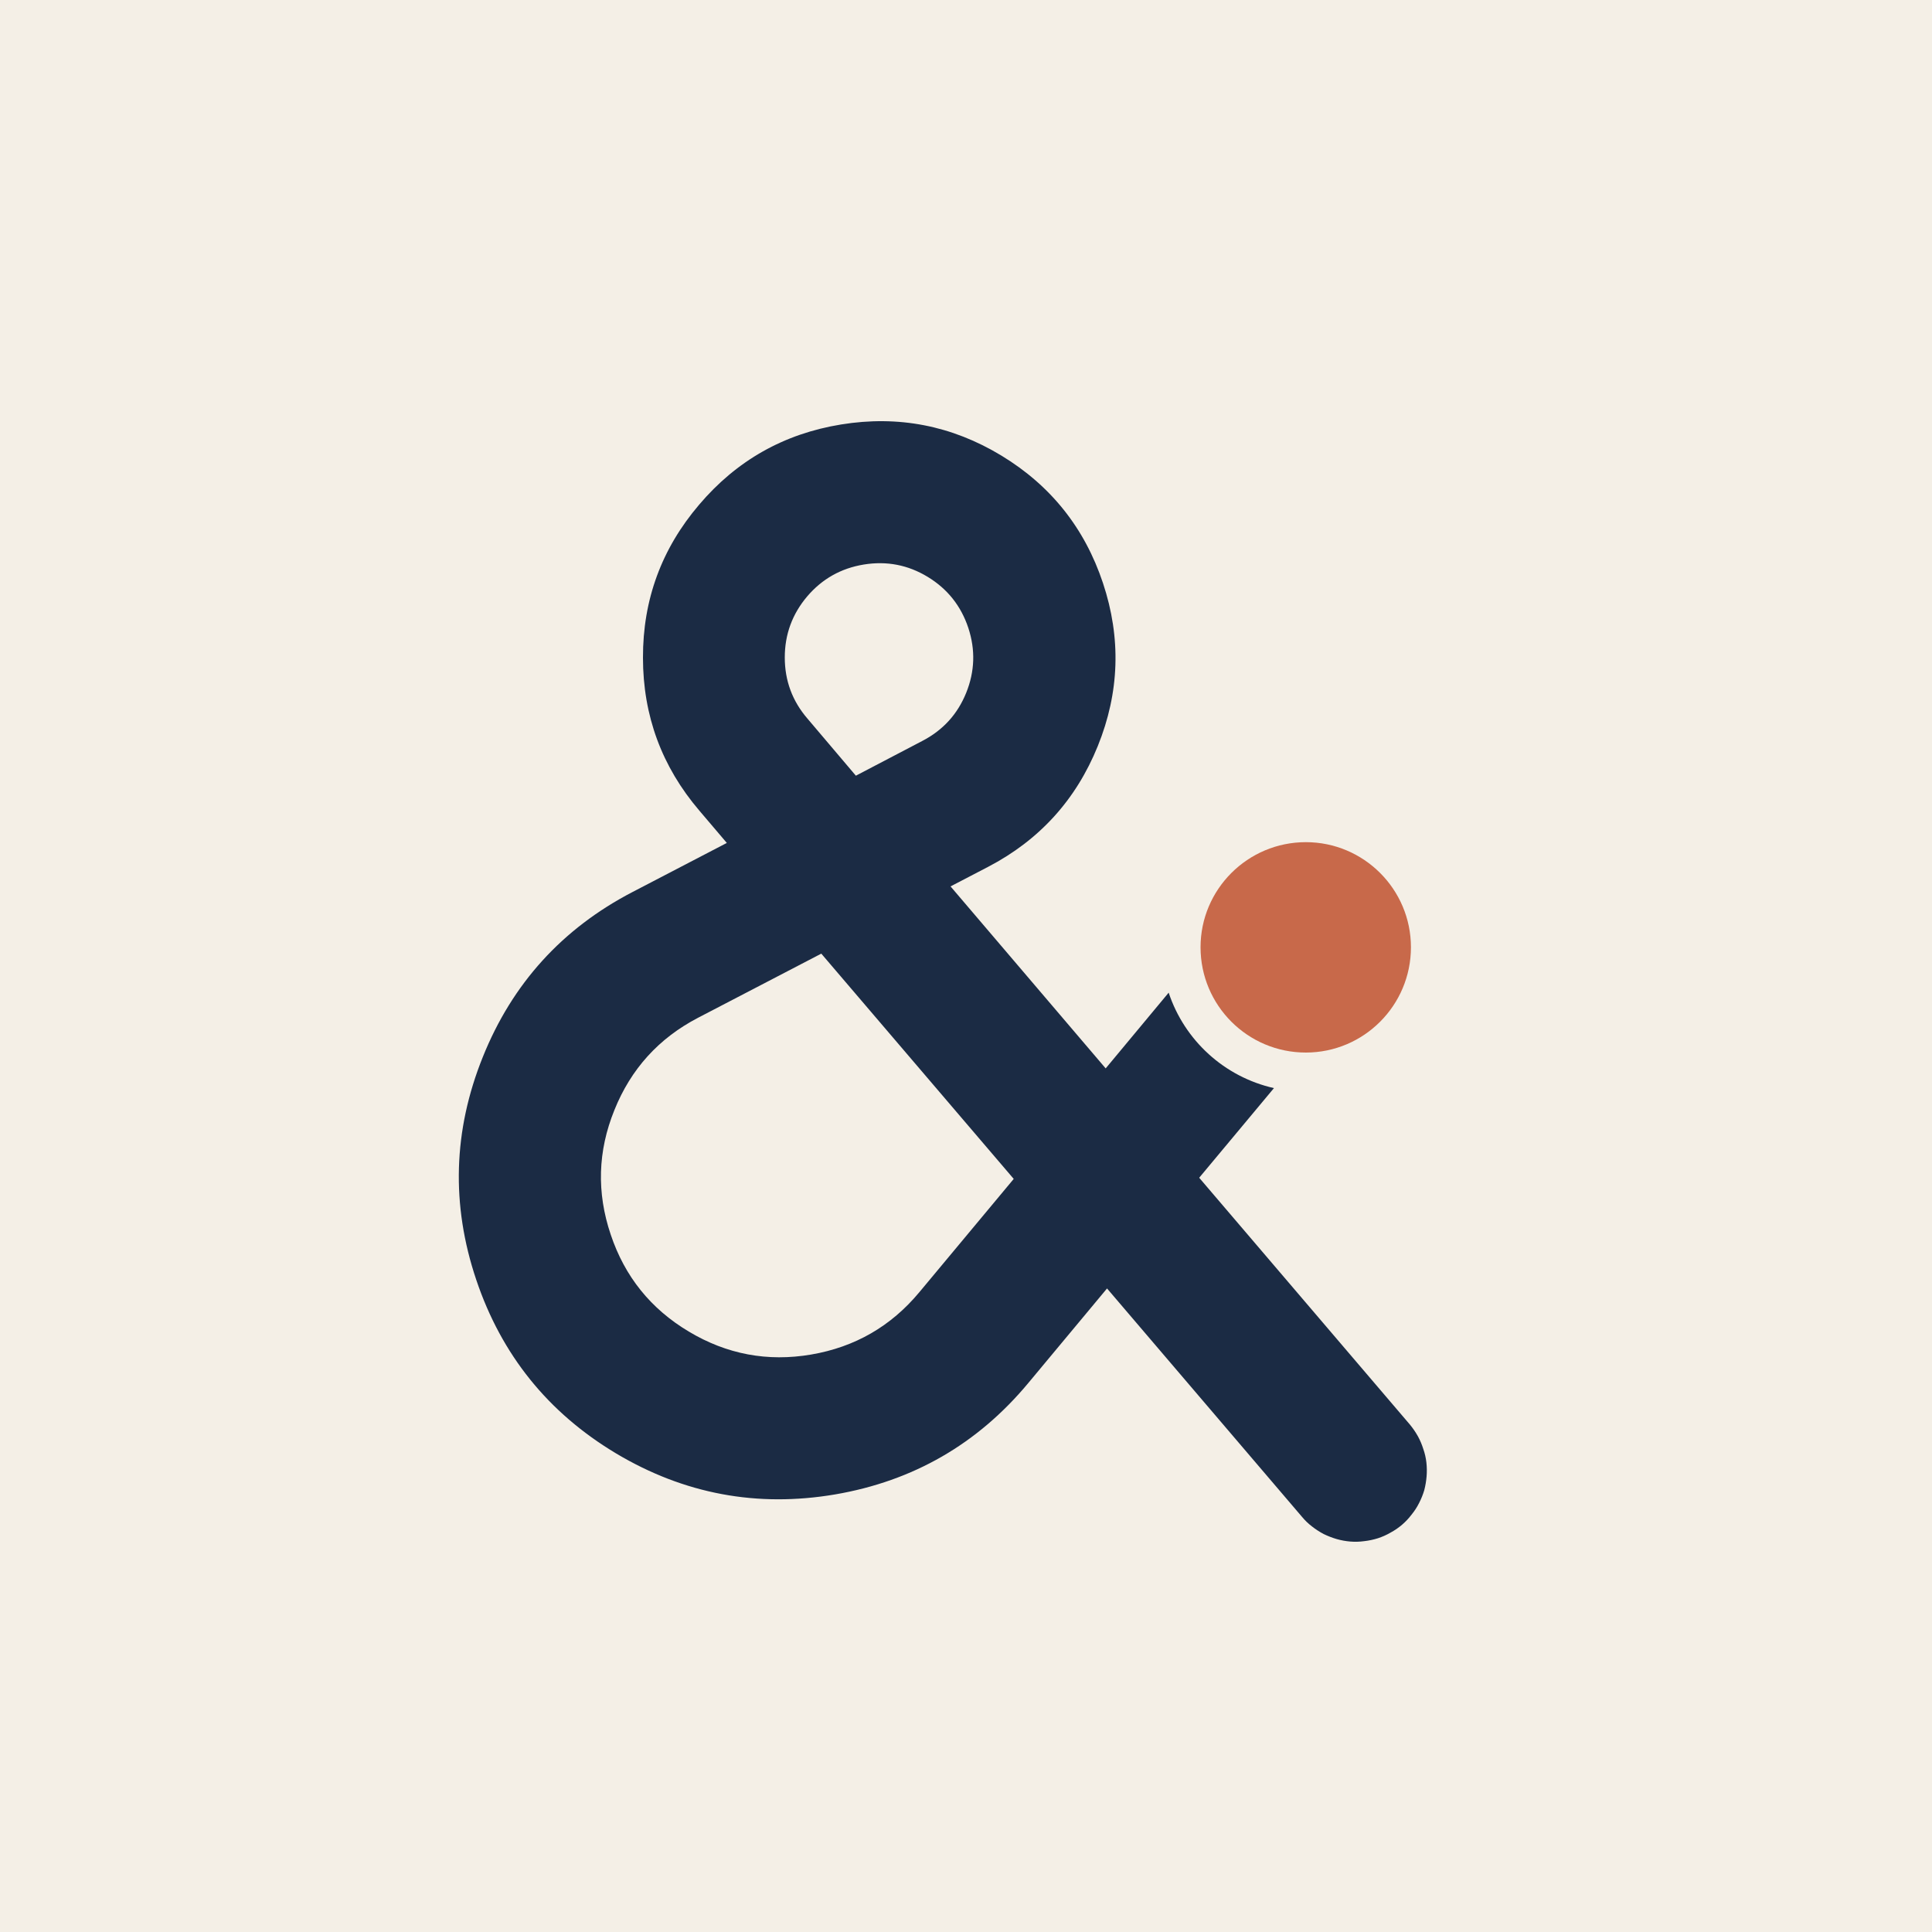
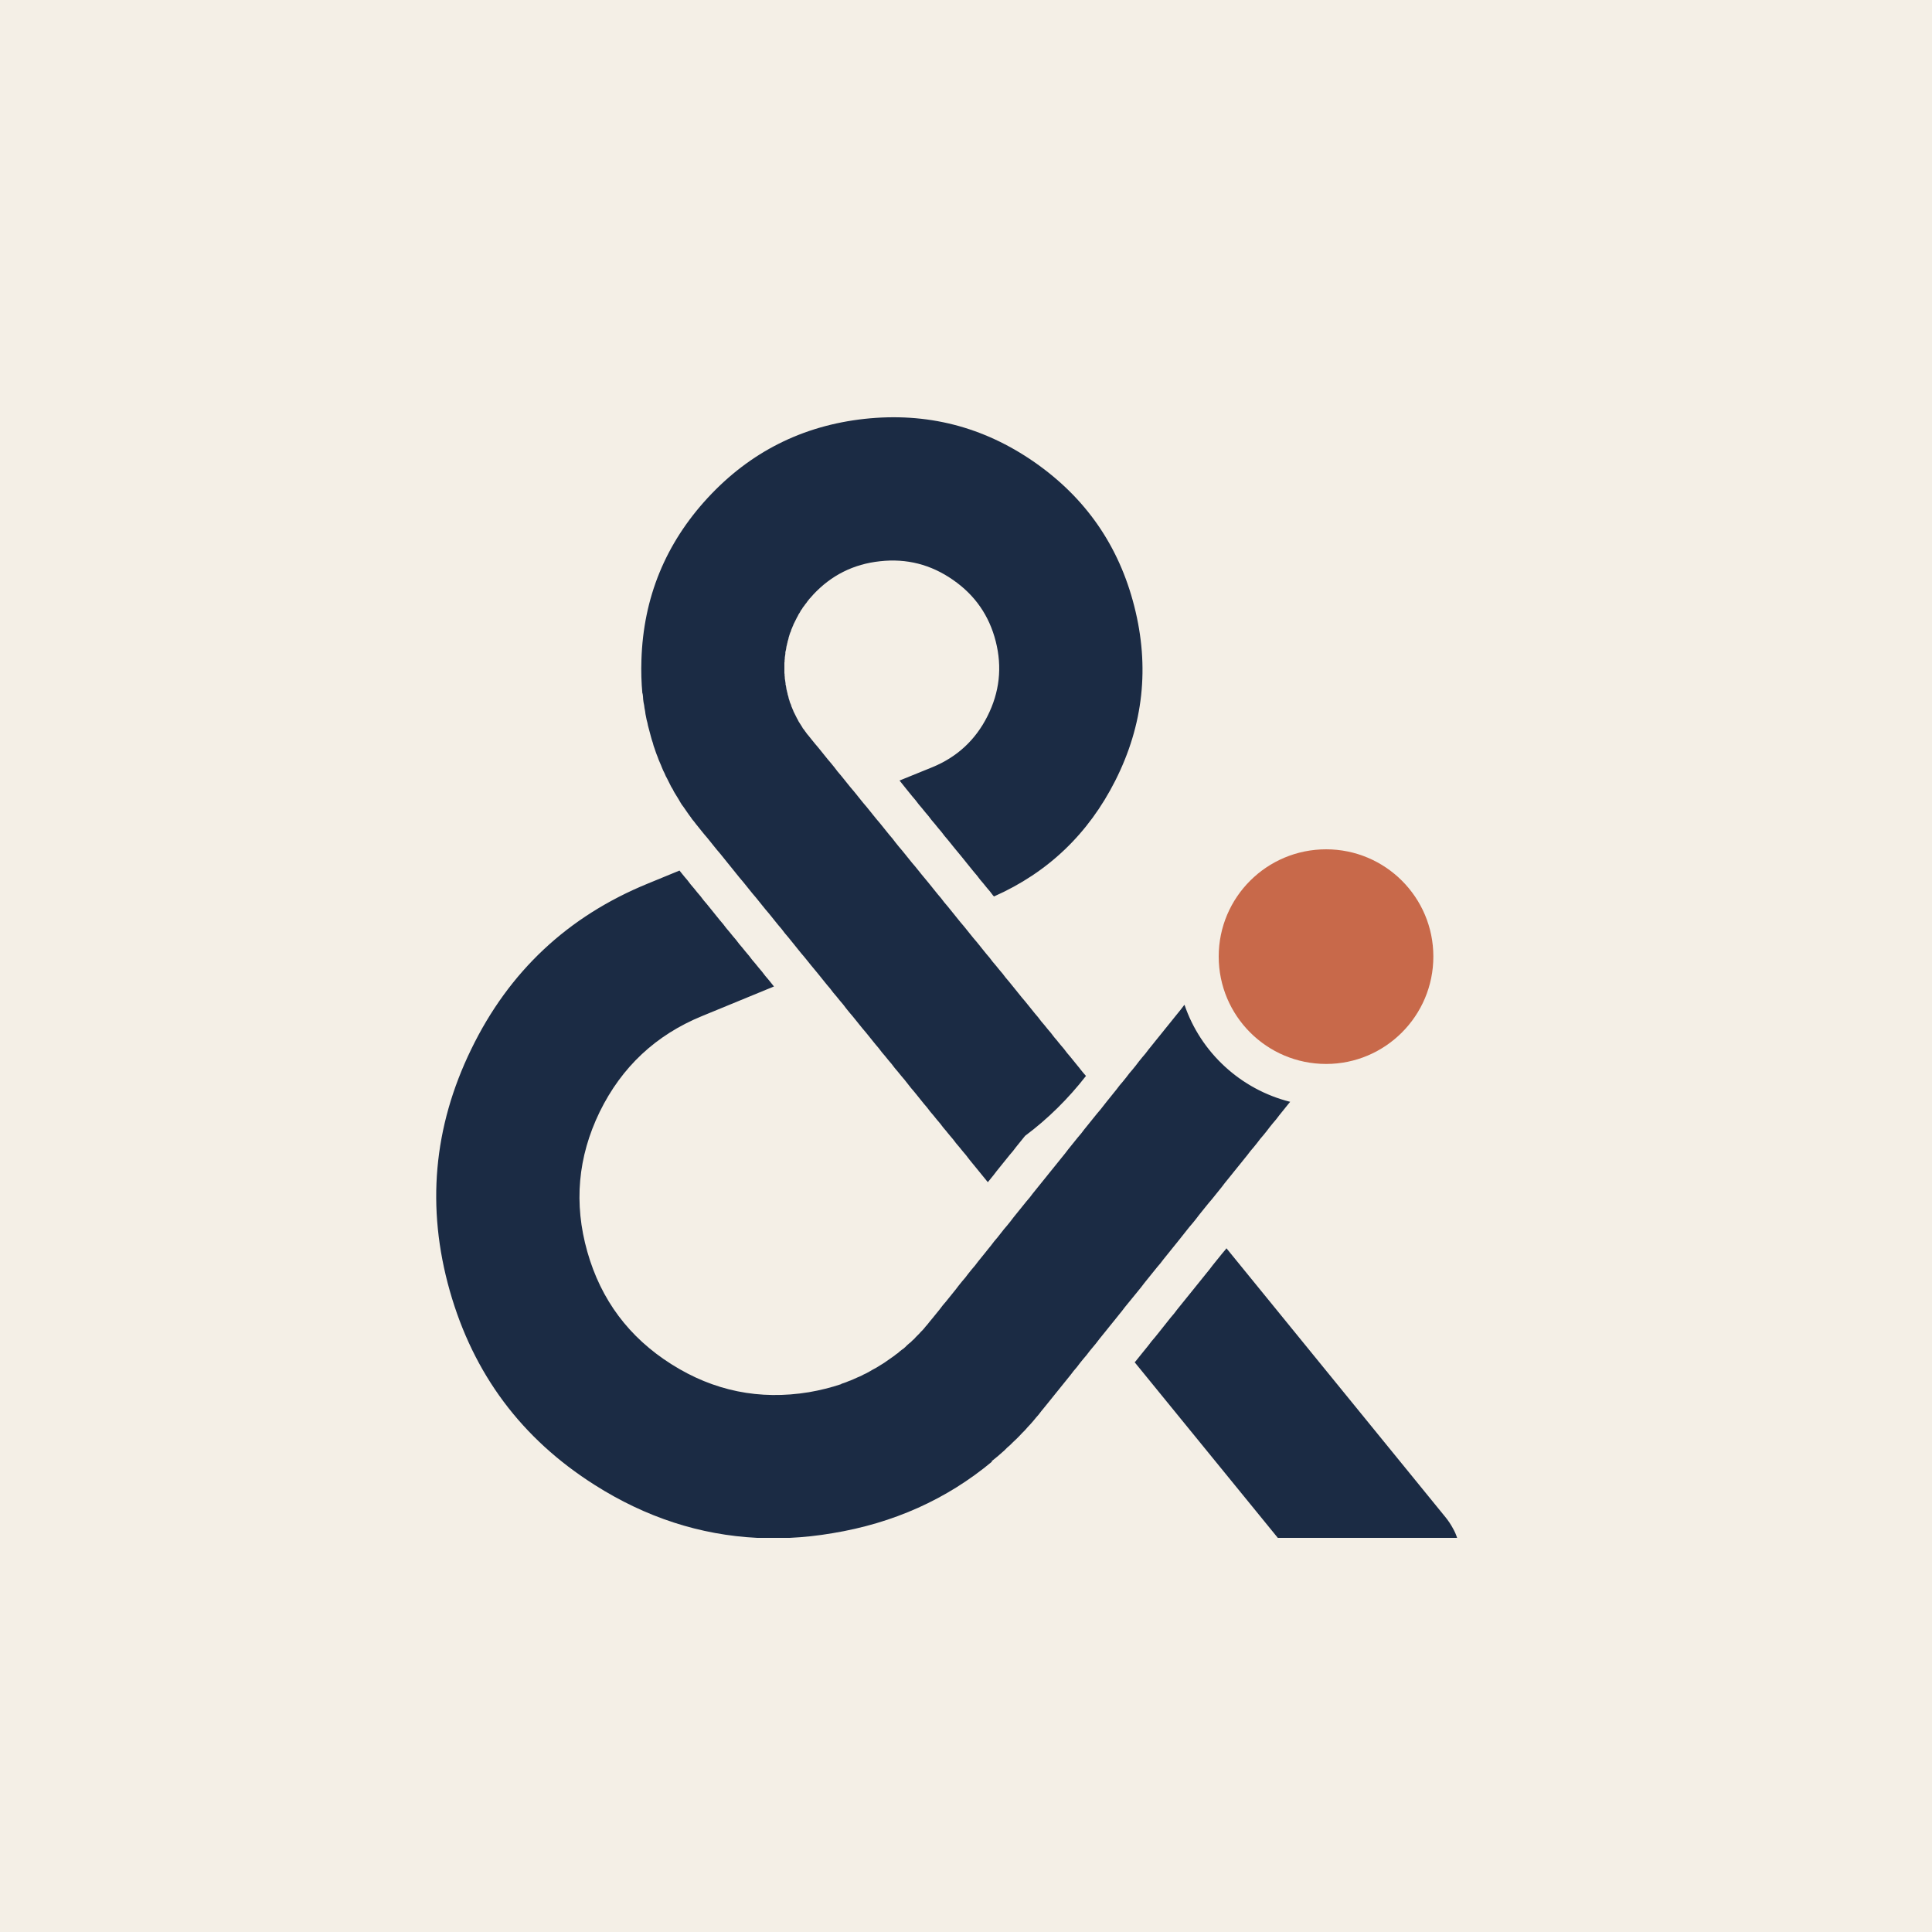
<svg xmlns="http://www.w3.org/2000/svg" viewBox="0.00 0.00 100.00 100.00" role="img" aria-label="Coleira &amp; Passaporte">
  <rect x="0.00" y="0.00" width="100.00" height="100.00" fill="#F4EFE6" />
-   <path fill="#1B2B44" d="M67.39 78.51 57.3 66.69 53.22 71.59Q49.29 76.31 43.23 77.35Q37.17 78.38 31.89 75.23Q26.61 72.07 24.65 66.24Q22.69 60.42 24.99 54.71Q27.28 49.01 32.74 46.17L37.62 43.63L36.2 41.96Q33.28 38.54 33.28 34.04Q33.27 29.54 36.19 26.12Q39.1 22.69 43.54 21.97Q47.98 21.25 51.83 23.58Q55.67 25.91 57.09 30.18Q58.51 34.45 56.82 38.62Q55.13 42.79 51.14 44.87L49.2 45.88L57.23 55.3L60.49 51.38C61.31 53.85 63.37 55.74 65.94 56.32L62.07 60.96L72.98 73.74Q73.21 74.02 73.39 74.34Q73.56 74.65 73.67 75Q73.79 75.34 73.83 75.7Q73.87 76.06 73.84 76.42Q73.81 76.78 73.72 77.13Q73.62 77.47 73.45 77.8Q73.29 78.12 73.06 78.4Q72.84 78.69 72.57 78.92Q72.29 79.16 71.97 79.33Q71.66 79.51 71.32 79.62Q70.97 79.73 70.61 79.77Q70.25 79.82 69.89 79.79Q69.53 79.76 69.18 79.66Q68.84 79.56 68.51 79.4Q68.19 79.23 67.91 79.01Q67.62 78.79 67.39 78.51ZM52.47 61.02 42.51 49.36 36.13 52.68Q33.08 54.27 31.8 57.46Q30.51 60.64 31.61 63.9Q32.7 67.16 35.65 68.92Q38.6 70.69 41.99 70.11Q45.38 69.53 47.58 66.89ZM44.3 40.15 47.74 38.35Q49.34 37.52 50.01 35.86Q50.68 34.2 50.12 32.5Q49.55 30.79 48.02 29.86Q46.49 28.93 44.71 29.22Q42.94 29.51 41.78 30.87Q40.62 32.24 40.62 34.03Q40.62 35.83 41.79 37.19Z" />
-   <path fill="#C8694A" d="M73.03 49.03C73.03 52.04 70.59 54.48 67.59 54.48C64.58 54.48 62.14 52.04 62.14 49.03C62.14 46.03 64.58 43.59 67.59 43.59C70.59 43.59 73.03 46.03 73.03 49.03Z" />
+   <path fill="#1B2B44" d="M51.35 75.65Q47.83 78.58 43.08 79.36Q41.96 79.55 40.87 79.6H39.2Q34.75 79.38 30.78 76.86Q25.11 73.27 23.28 66.81Q21.45 60.35 24.39 54.31Q27.32 48.27 33.54 45.73L35.17 45.06L35.25 45.16L35.42 45.37L35.59 45.57L35.75 45.78L35.92 45.98L36.09 46.19L36.26 46.39L36.42 46.6L36.59 46.8L36.76 47.01L36.93 47.22L37.09 47.42L37.26 47.63L37.43 47.83L37.59 48.04L37.76 48.24L37.93 48.45L38.1 48.65L38.26 48.86L38.43 49.06L38.6 49.27L38.77 49.47L38.93 49.68L39.1 49.88L39.27 50.09L39.44 50.29L39.6 50.5L39.77 50.7L39.94 50.91L40.06 51.06L36.34 52.59Q32.75 54.06 31.04 57.55Q29.34 61.05 30.4 64.79Q31.46 68.53 34.75 70.61Q38.03 72.69 41.87 72.06Q42.74 71.91 43.55 71.64L43.54 71.63L43.57 71.62L43.69 71.58L43.8 71.54L43.92 71.49L44.03 71.45L44.15 71.4L44.26 71.35L44.37 71.3L44.49 71.25L44.6 71.2L44.71 71.14L44.82 71.09L44.93 71.03L45.04 70.97L45.14 70.91L45.25 70.85L45.36 70.79L45.46 70.73L45.57 70.66L45.67 70.6L45.78 70.53L45.88 70.46L45.98 70.39L46.08 70.32L46.18 70.25L46.28 70.18L46.38 70.1L46.48 70.03L46.57 69.95L46.67 69.87L46.77 69.8L46.86 69.72L46.95 69.63L47.04 69.55L47.14 69.47L47.23 69.38L47.32 69.3L47.4 69.21L47.49 69.12L47.58 69.03L47.66 68.94L47.75 68.85L47.83 68.76L47.91 68.66L47.99 68.57L48.07 68.47L48.15 68.37L48.3 68.19L48.47 67.98L48.64 67.77L48.8 67.56L48.97 67.36L49.47 66.74L49.63 66.53L49.8 66.32L49.97 66.12L50.13 65.91L50.3 65.7L50.47 65.5L50.63 65.29L50.97 64.87L51.13 64.67L51.3 64.46L51.46 64.25L51.63 64.05L51.96 63.63L52.13 63.43L52.3 63.22L52.46 63.01L53.13 62.18L53.3 61.98L53.46 61.77L53.96 61.15L54.13 60.94L54.29 60.74L54.46 60.53L54.63 60.32L54.96 59.91L55.13 59.7L55.29 59.49L55.79 58.87L55.96 58.67L56.12 58.46L56.29 58.25L56.62 57.84L56.79 57.63L56.96 57.43L57.29 57.01L57.46 56.8L57.62 56.6L57.79 56.39L57.95 56.18L58.12 55.98L58.29 55.77L58.45 55.56L58.62 55.36L58.79 55.15L58.95 54.94L59.12 54.73L59.29 54.53L59.45 54.32L59.62 54.11L59.78 53.91L59.95 53.7L60.12 53.49L60.28 53.29L60.45 53.08L60.62 52.87L60.78 52.67L60.95 52.46L61.12 52.25L61.28 52.04L61.31 52.01C62.15 54.48 64.22 56.39 66.78 57.03L66.72 57.1L66.55 57.31L66.39 57.51L66.22 57.72L66.06 57.93L65.89 58.13L65.72 58.34L65.56 58.55L65.39 58.76L65.22 58.96L65.06 59.17L64.89 59.38L64.72 59.58L64.56 59.79L64.39 60L64.23 60.2L64.06 60.41L63.89 60.62L63.73 60.82L63.56 61.03L63.39 61.24L63.23 61.45L62.73 62.07L62.56 62.27L62.39 62.48L62.06 62.89L61.9 63.1L61.73 63.31L61.56 63.51L61.06 64.14L60.9 64.34L60.73 64.55L60.4 64.96L60.23 65.17L60.07 65.38L59.9 65.58L59.73 65.79L59.23 66.41L59.07 66.62L58.9 66.83L58.23 67.65L58.07 67.86L57.9 68.07L57.74 68.27L57.4 68.69L57.24 68.89L57.07 69.1L56.9 69.31L56.74 69.52L56.4 69.93L56.24 70.14L56.07 70.34L55.9 70.55L55.74 70.76L55.57 70.96L55.41 71.17L55.24 71.38L54.74 72L54.57 72.21L54.41 72.41L54.24 72.62L54.07 72.83L53.89 73.05L53.76 73.22L53.62 73.38L53.48 73.55L53.34 73.71L53.19 73.87L53.05 74.03L52.9 74.18L52.75 74.34L52.6 74.49L52.44 74.64L52.29 74.79L52.13 74.93L51.98 75.08L51.82 75.22L51.66 75.36L51.49 75.5L51.33 75.63L51.32 75.64C51.33 75.64 51.34 75.65 51.35 75.65ZM33.25 35.9Q33.17 35.05 33.2 34.16Q33.35 29.32 36.64 25.76Q39.93 22.21 44.75 21.68Q49.57 21.16 53.54 23.92Q57.52 26.69 58.71 31.38Q59.91 36.08 57.73 40.4Q55.64 44.54 51.45 46.4L51.4 46.35L51.24 46.14L51.07 45.94L50.9 45.73L50.73 45.53L50.57 45.32L50.4 45.12L50.23 44.91L50.06 44.7L49.9 44.5L49.73 44.29L49.39 43.88L49.23 43.68L49.06 43.47L48.89 43.27L48.73 43.06L48.56 42.86L48.39 42.65L48.22 42.45L48.06 42.24L47.89 42.04L47.72 41.83L47.55 41.63L47.39 41.42L47.22 41.22L47.05 41.01L46.88 40.8L46.72 40.6L46.56 40.4L48.26 39.71Q50.18 38.92 51.11 37.07Q52.05 35.21 51.54 33.2Q51.03 31.19 49.32 30.01Q47.61 28.82 45.55 29.05Q43.49 29.27 42.08 30.79Q42.06 30.82 42.04 30.84L42 30.88L41.96 30.93L41.91 30.98L41.87 31.03L41.83 31.08L41.79 31.13L41.75 31.19L41.71 31.24L41.67 31.29L41.63 31.35L41.59 31.4L41.55 31.45L41.52 31.51L41.48 31.56L41.44 31.62L41.41 31.68L41.38 31.73L41.34 31.79L41.31 31.85L41.28 31.91L41.25 31.96L41.22 32.02L41.19 32.08L41.16 32.14L41.13 32.2L41.1 32.26L41.07 32.32L41.05 32.38L41.02 32.44L41 32.5L40.97 32.56L40.95 32.62L40.93 32.69L40.9 32.75L40.88 32.81L40.86 32.87L40.84 32.94L40.82 33L40.81 33.06L40.79 33.13L40.77 33.19L40.76 33.25L40.74 33.32L40.73 33.38L40.71 33.45L40.7 33.51L40.69 33.58L40.68 33.64L40.66 33.71L40.65 33.77L40.65 33.84L40.64 33.91L40.63 33.97L40.62 34.04L40.62 34.1L40.61 34.17L40.61 34.24L40.6 34.3L40.6 34.37L40.6 34.44L40.6 34.5L40.6 34.57L40.6 34.64L40.6 34.71L40.6 34.77L40.6 34.84L40.61 34.9L40.61 34.97L40.62 35.04L40.62 35.1L40.63 35.17L40.64 35.23L40.65 35.3L40.66 35.37L40.66 35.43L40.68 35.5L40.69 35.56L40.7 35.63L40.71 35.69L40.73 35.76L40.74 35.82L40.76 35.88L40.77 35.95L40.79 36.01L40.81 36.08L40.82 36.14L40.84 36.2L40.86 36.26L40.88 36.33L40.9 36.39L40.93 36.45L40.95 36.51L40.97 36.58L41 36.64L41.02 36.7L41.05 36.76L41.07 36.82L41.1 36.88L41.13 36.94L41.16 37L41.19 37.06L41.22 37.12L41.25 37.18L41.28 37.23L41.31 37.29L41.34 37.35L41.38 37.41L41.41 37.46L41.45 37.52L41.48 37.57L41.52 37.63L41.55 37.69L41.59 37.74L41.63 37.79L41.67 37.85L41.71 37.9L41.75 37.96L41.79 38.01L41.85 38.08L42.01 38.28L42.18 38.49L42.35 38.69L42.52 38.9L42.68 39.1L42.85 39.31L43.02 39.51L43.19 39.72L43.35 39.93L43.52 40.13L43.69 40.34L43.85 40.54L44.02 40.75L44.19 40.95L44.36 41.16L44.52 41.36L44.69 41.57L44.86 41.77L45.03 41.98L45.19 42.18L45.36 42.39L45.53 42.59L45.7 42.8L45.86 43L46.03 43.21L46.2 43.41L46.36 43.62L46.53 43.83L46.7 44.03L46.87 44.24L47.03 44.44L47.2 44.65L47.37 44.85L47.54 45.06L47.7 45.26L48.04 45.67L48.21 45.88L48.37 46.08L48.54 46.29L48.71 46.49L48.87 46.7L49.04 46.9L49.21 47.11L49.38 47.32L49.54 47.52L49.71 47.73L49.88 47.93L50.05 48.14L50.21 48.34L50.38 48.55L50.55 48.75L50.72 48.96L50.88 49.16L51.05 49.37L51.22 49.57L51.38 49.78L51.55 49.98L51.72 50.19L51.89 50.39L52.05 50.6L52.22 50.8L52.39 51.01L52.56 51.22L52.89 51.63L53.06 51.83L53.23 52.04L53.56 52.45L53.73 52.65L53.89 52.86L54.06 53.06L54.23 53.27L54.4 53.47L54.56 53.68L54.73 53.88L54.76 53.92L54.9 54.09L55.07 54.29L55.23 54.5L55.4 54.7L55.57 54.91L55.74 55.12L55.88 55.29L55.9 55.32L56.07 55.53L56.21 55.69C55.3 56.86 54.24 57.91 53.06 58.79L52.93 58.95L52.76 59.16L52.59 59.37L52.43 59.58L52.26 59.78L51.76 60.4L51.59 60.61L51.43 60.82L51.13 61.19L50.47 60.38L50.33 60.21L50.16 60L50 59.79L49.83 59.59L49.66 59.38L49.49 59.18L49.33 58.97L49.16 58.77L49.02 58.6L48.99 58.56L48.82 58.36L48.66 58.15L48.49 57.95L48.32 57.74L48.15 57.54L47.99 57.33L47.82 57.13L47.49 56.72L47.32 56.51L47.15 56.31L46.82 55.89L46.65 55.69L46.48 55.48L46.31 55.28L46.15 55.07L45.98 54.87L45.81 54.66L45.64 54.46L45.48 54.25L45.31 54.05L45.14 53.84L44.98 53.64L44.81 53.43L44.64 53.23L44.47 53.02L44.31 52.82L44.14 52.61L43.97 52.41L43.8 52.2L43.64 51.99L43.47 51.79L43.3 51.58L43.13 51.38L42.97 51.17L42.8 50.97L42.63 50.76L42.47 50.56L42.3 50.35L41.96 49.94L41.8 49.74L41.63 49.53L41.46 49.33L41.29 49.12L41.13 48.92L40.96 48.71L40.79 48.5L40.62 48.3L40.46 48.09L40.29 47.89L40.12 47.68L39.96 47.48L39.79 47.27L39.62 47.07L39.45 46.86L39.29 46.66L39.12 46.45L38.95 46.25L38.78 46.04L38.62 45.84L38.45 45.63L38.28 45.43L38.11 45.22L37.95 45.02L37.78 44.81L37.61 44.6L37.45 44.4L37.28 44.19L37.11 43.99L36.94 43.78L36.78 43.58L36.61 43.37L36.44 43.17L36.27 42.96L36.11 42.76L36.02 42.65L35.93 42.53L35.83 42.41L35.74 42.28L35.65 42.16L35.56 42.03L35.47 41.9L35.38 41.77L35.29 41.65L35.21 41.52L35.13 41.38L35.05 41.25L34.97 41.12L34.89 40.99L34.82 40.85L34.74 40.72L34.67 40.58L34.6 40.44L34.53 40.3L34.46 40.17L34.4 40.03L34.33 39.89L34.27 39.75L34.21 39.6L34.15 39.46L34.09 39.32L34.04 39.18L33.98 39.03L33.93 38.89L33.88 38.74L33.83 38.6L33.79 38.45L33.74 38.3L33.7 38.16L33.66 38.01L33.62 37.86L33.58 37.71L33.54 37.56L33.51 37.41L33.47 37.26L33.44 37.11L33.41 36.96L33.39 36.81L33.36 36.65L33.34 36.5L33.31 36.35L33.29 36.2L33.28 36.04L33.26 35.89L33.26 35.89C33.26 35.89 33.25 35.89 33.25 35.9ZM75.42 79.6H66.14L58.73 70.51L58.77 70.47L58.94 70.26L59.1 70.06L59.44 69.64L59.6 69.43L59.77 69.23L59.94 69.02L60.6 68.19L60.77 67.99L60.93 67.78L61.43 67.16L61.6 66.95L61.77 66.74L61.93 66.54L62.1 66.33L62.43 65.92L62.6 65.71L62.76 65.5L63.26 64.88L63.43 64.68L63.48 64.61L74.81 78.52Q75.04 78.8 75.21 79.12Q75.34 79.35 75.42 79.6Z" />
+   <path fill="#C8694A" d="M74.19 49.51C74.19 52.58 71.7 55.07 68.64 55.07C65.57 55.07 63.08 52.58 63.08 49.51C63.08 46.44 65.57 43.96 68.64 43.96C71.7 43.96 74.19 46.44 74.19 49.51Z" />
</svg>
